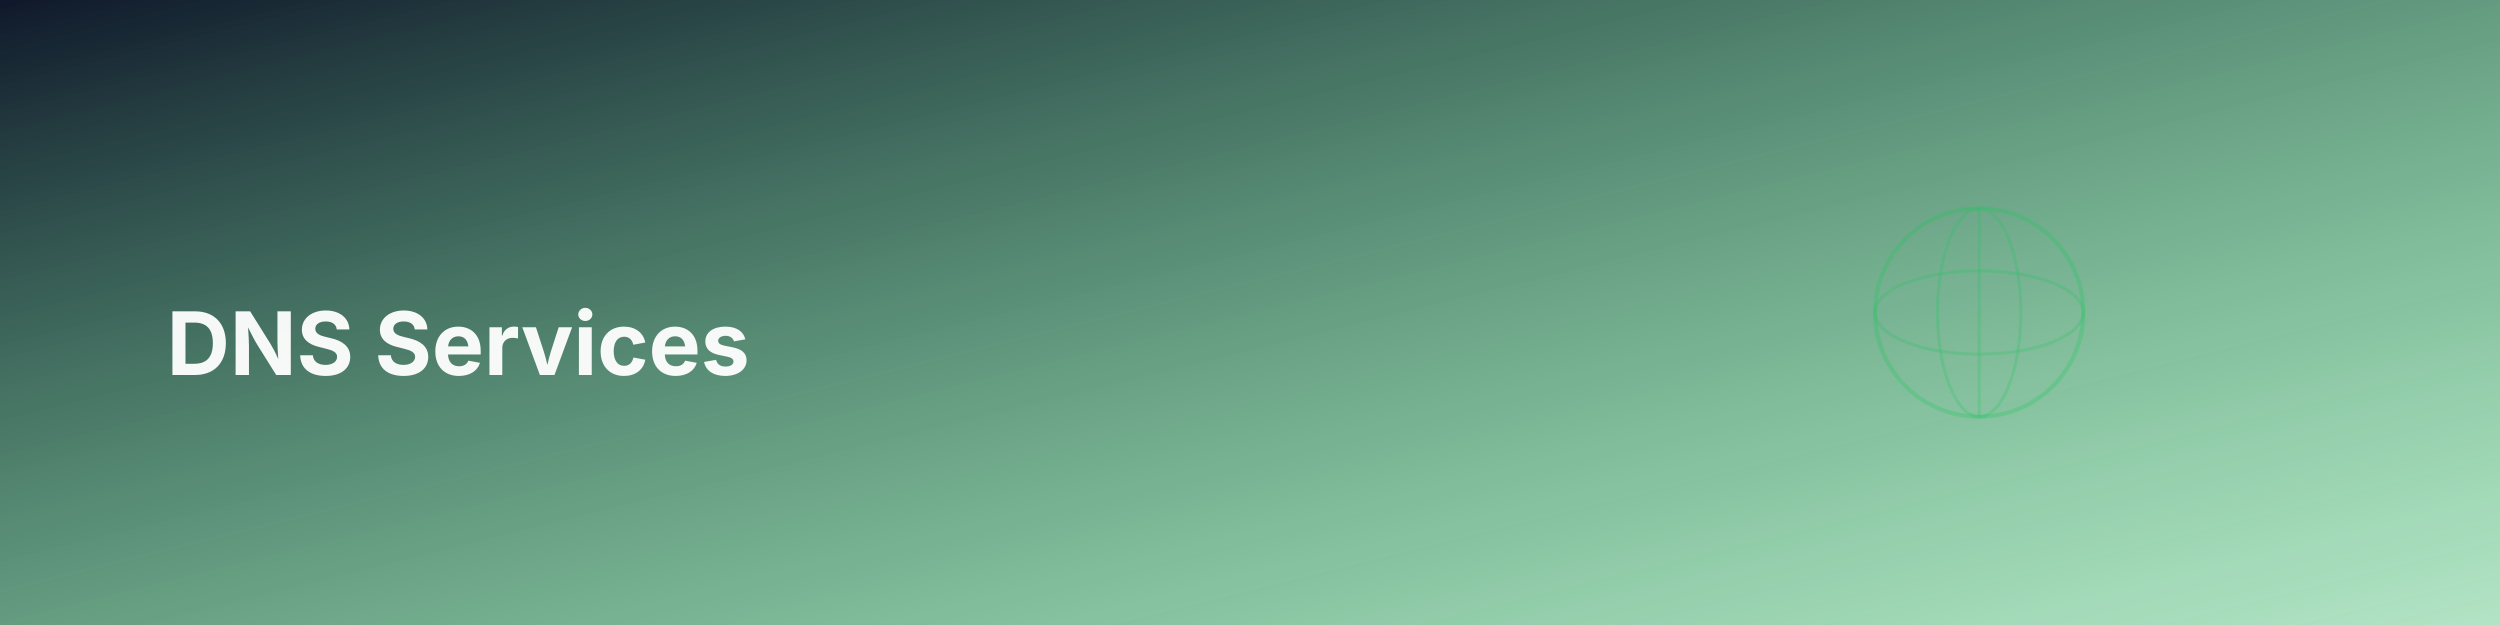
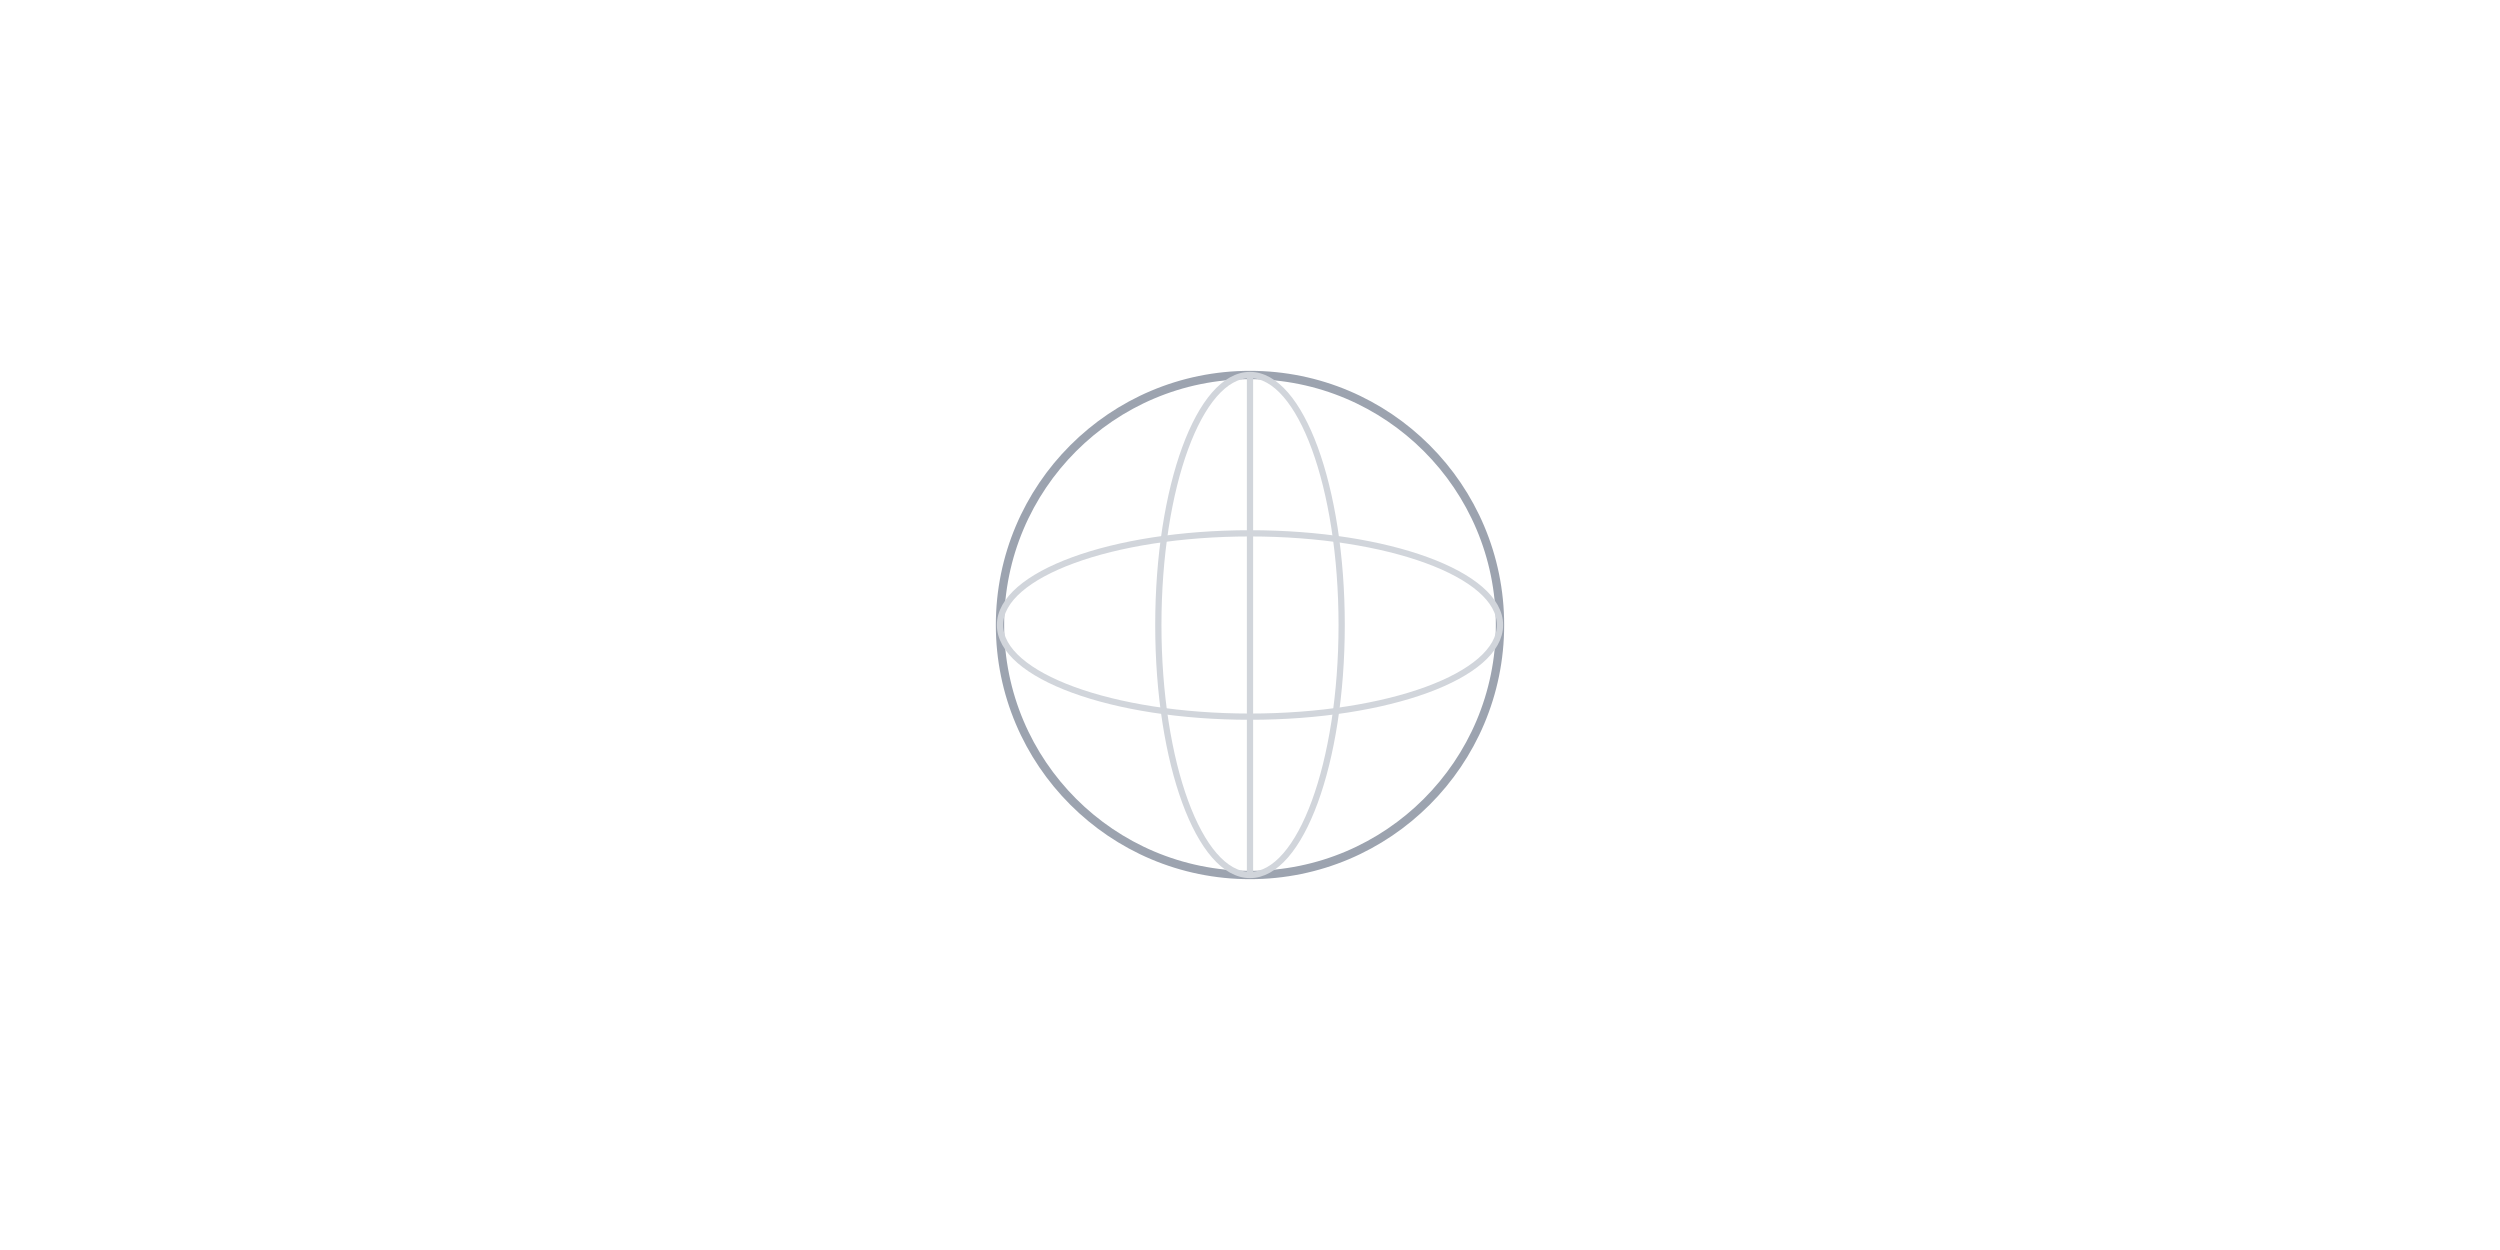
- <svg xmlns="http://www.w3.org/2000/svg" viewBox="0 0 1200 300" width="1200" height="300">
-   <defs>
-     <linearGradient id="bg_dns-services" x1="0%" y1="0%" x2="100%" y2="100%">
-       <stop offset="0%" style="stop-color:#0f172a;stop-opacity:1" />
-       <stop offset="100%" style="stop-color:#22c55e;stop-opacity:0.3" />
-     </linearGradient>
-   </defs>
-   <rect width="1200" height="300" rx="0" fill="url(#bg_dns-services)" />
-   <circle cx="950" cy="150" r="50" fill="none" stroke="#22c55e" stroke-width="2" opacity="0.3" />
-   <path d="M950 100 L950 200" stroke="#22c55e" stroke-width="1.5" opacity="0.25" />
-   <ellipse cx="950" cy="150" rx="50" ry="20" fill="none" stroke="#22c55e" stroke-width="1.5" opacity="0.25" />
-   <ellipse cx="950" cy="150" rx="20" ry="50" fill="none" stroke="#22c55e" stroke-width="1.5" opacity="0.25" />
-   <text x="80" y="180" font-family="system-ui, -apple-system, sans-serif" font-size="42" font-weight="700" fill="white" opacity="0.95">DNS Services</text>
+ <svg xmlns="http://www.w3.org/2000/svg" viewBox="0 0 600 300" width="600" height="300">
+   <rect width="600" height="300" fill="white" />
+   <circle cx="300" cy="150" r="60" fill="none" stroke="#9ca3af" stroke-width="2" />
+   <line x1="300" y1="90" x2="300" y2="210" stroke="#d1d5db" stroke-width="1.5" />
+   <ellipse cx="300" cy="150" rx="60" ry="22" fill="none" stroke="#d1d5db" stroke-width="1.5" />
+   <ellipse cx="300" cy="150" rx="22" ry="60" fill="none" stroke="#d1d5db" stroke-width="1.5" />
</svg>
